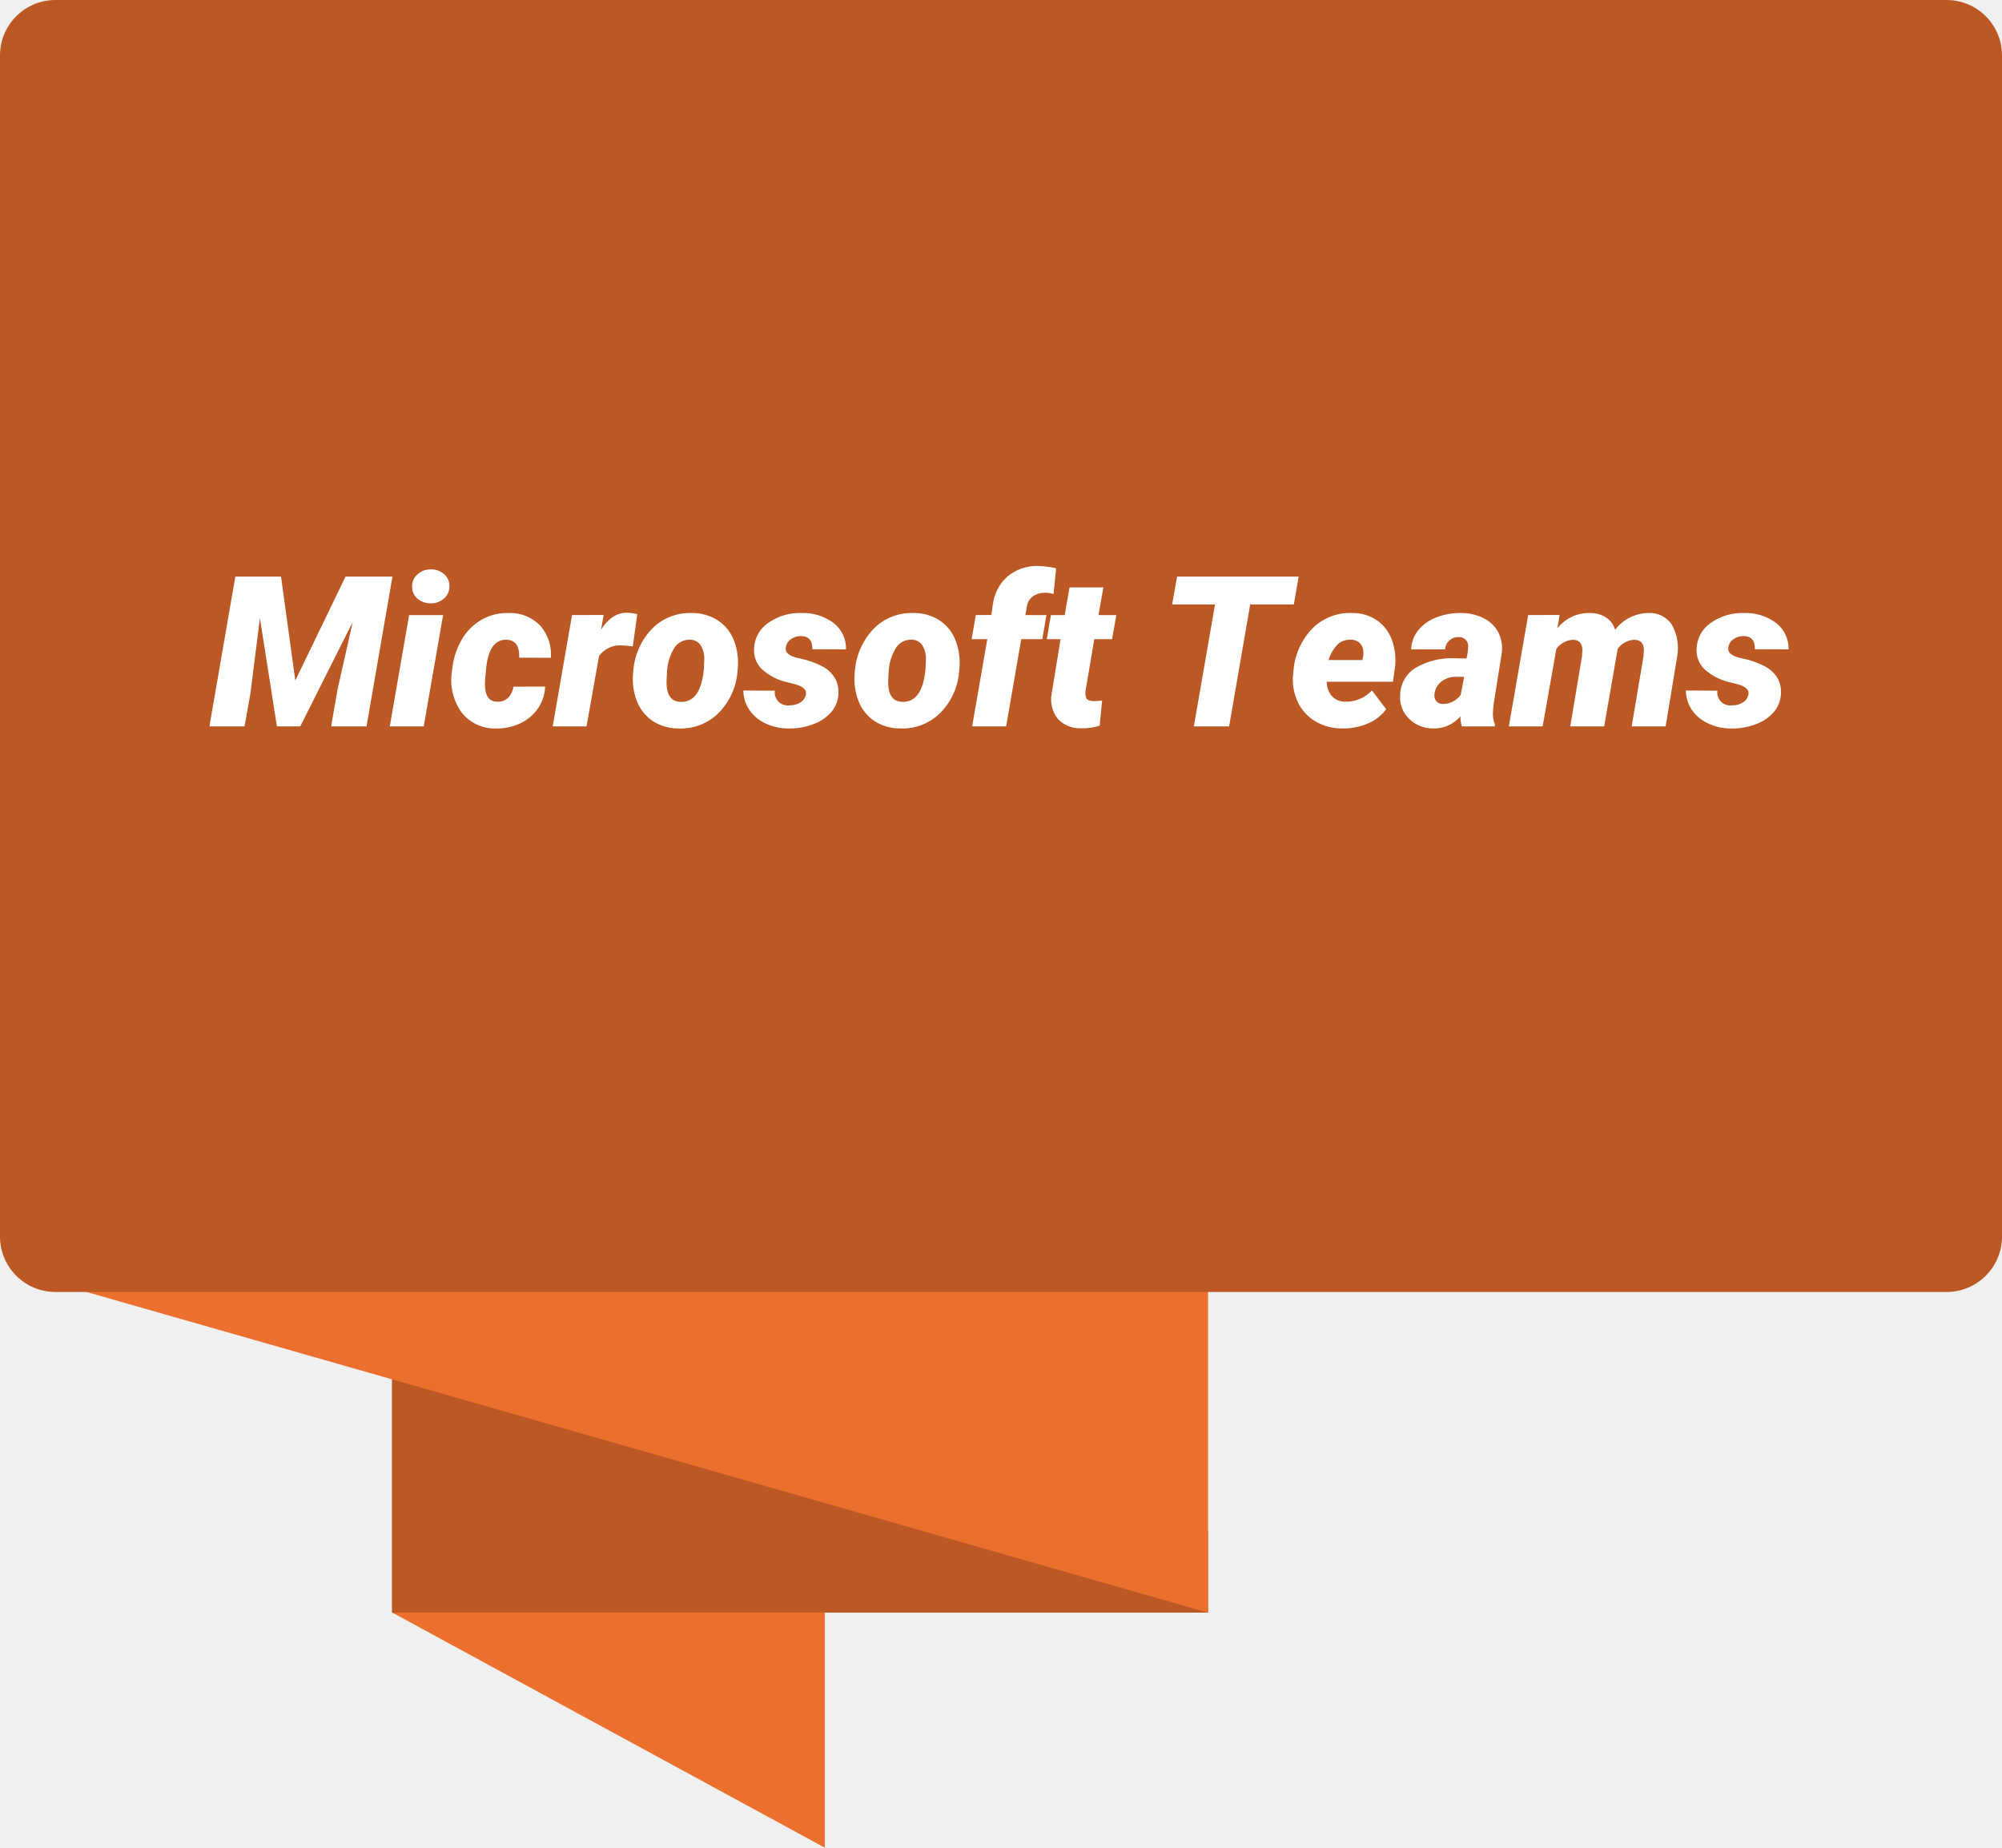
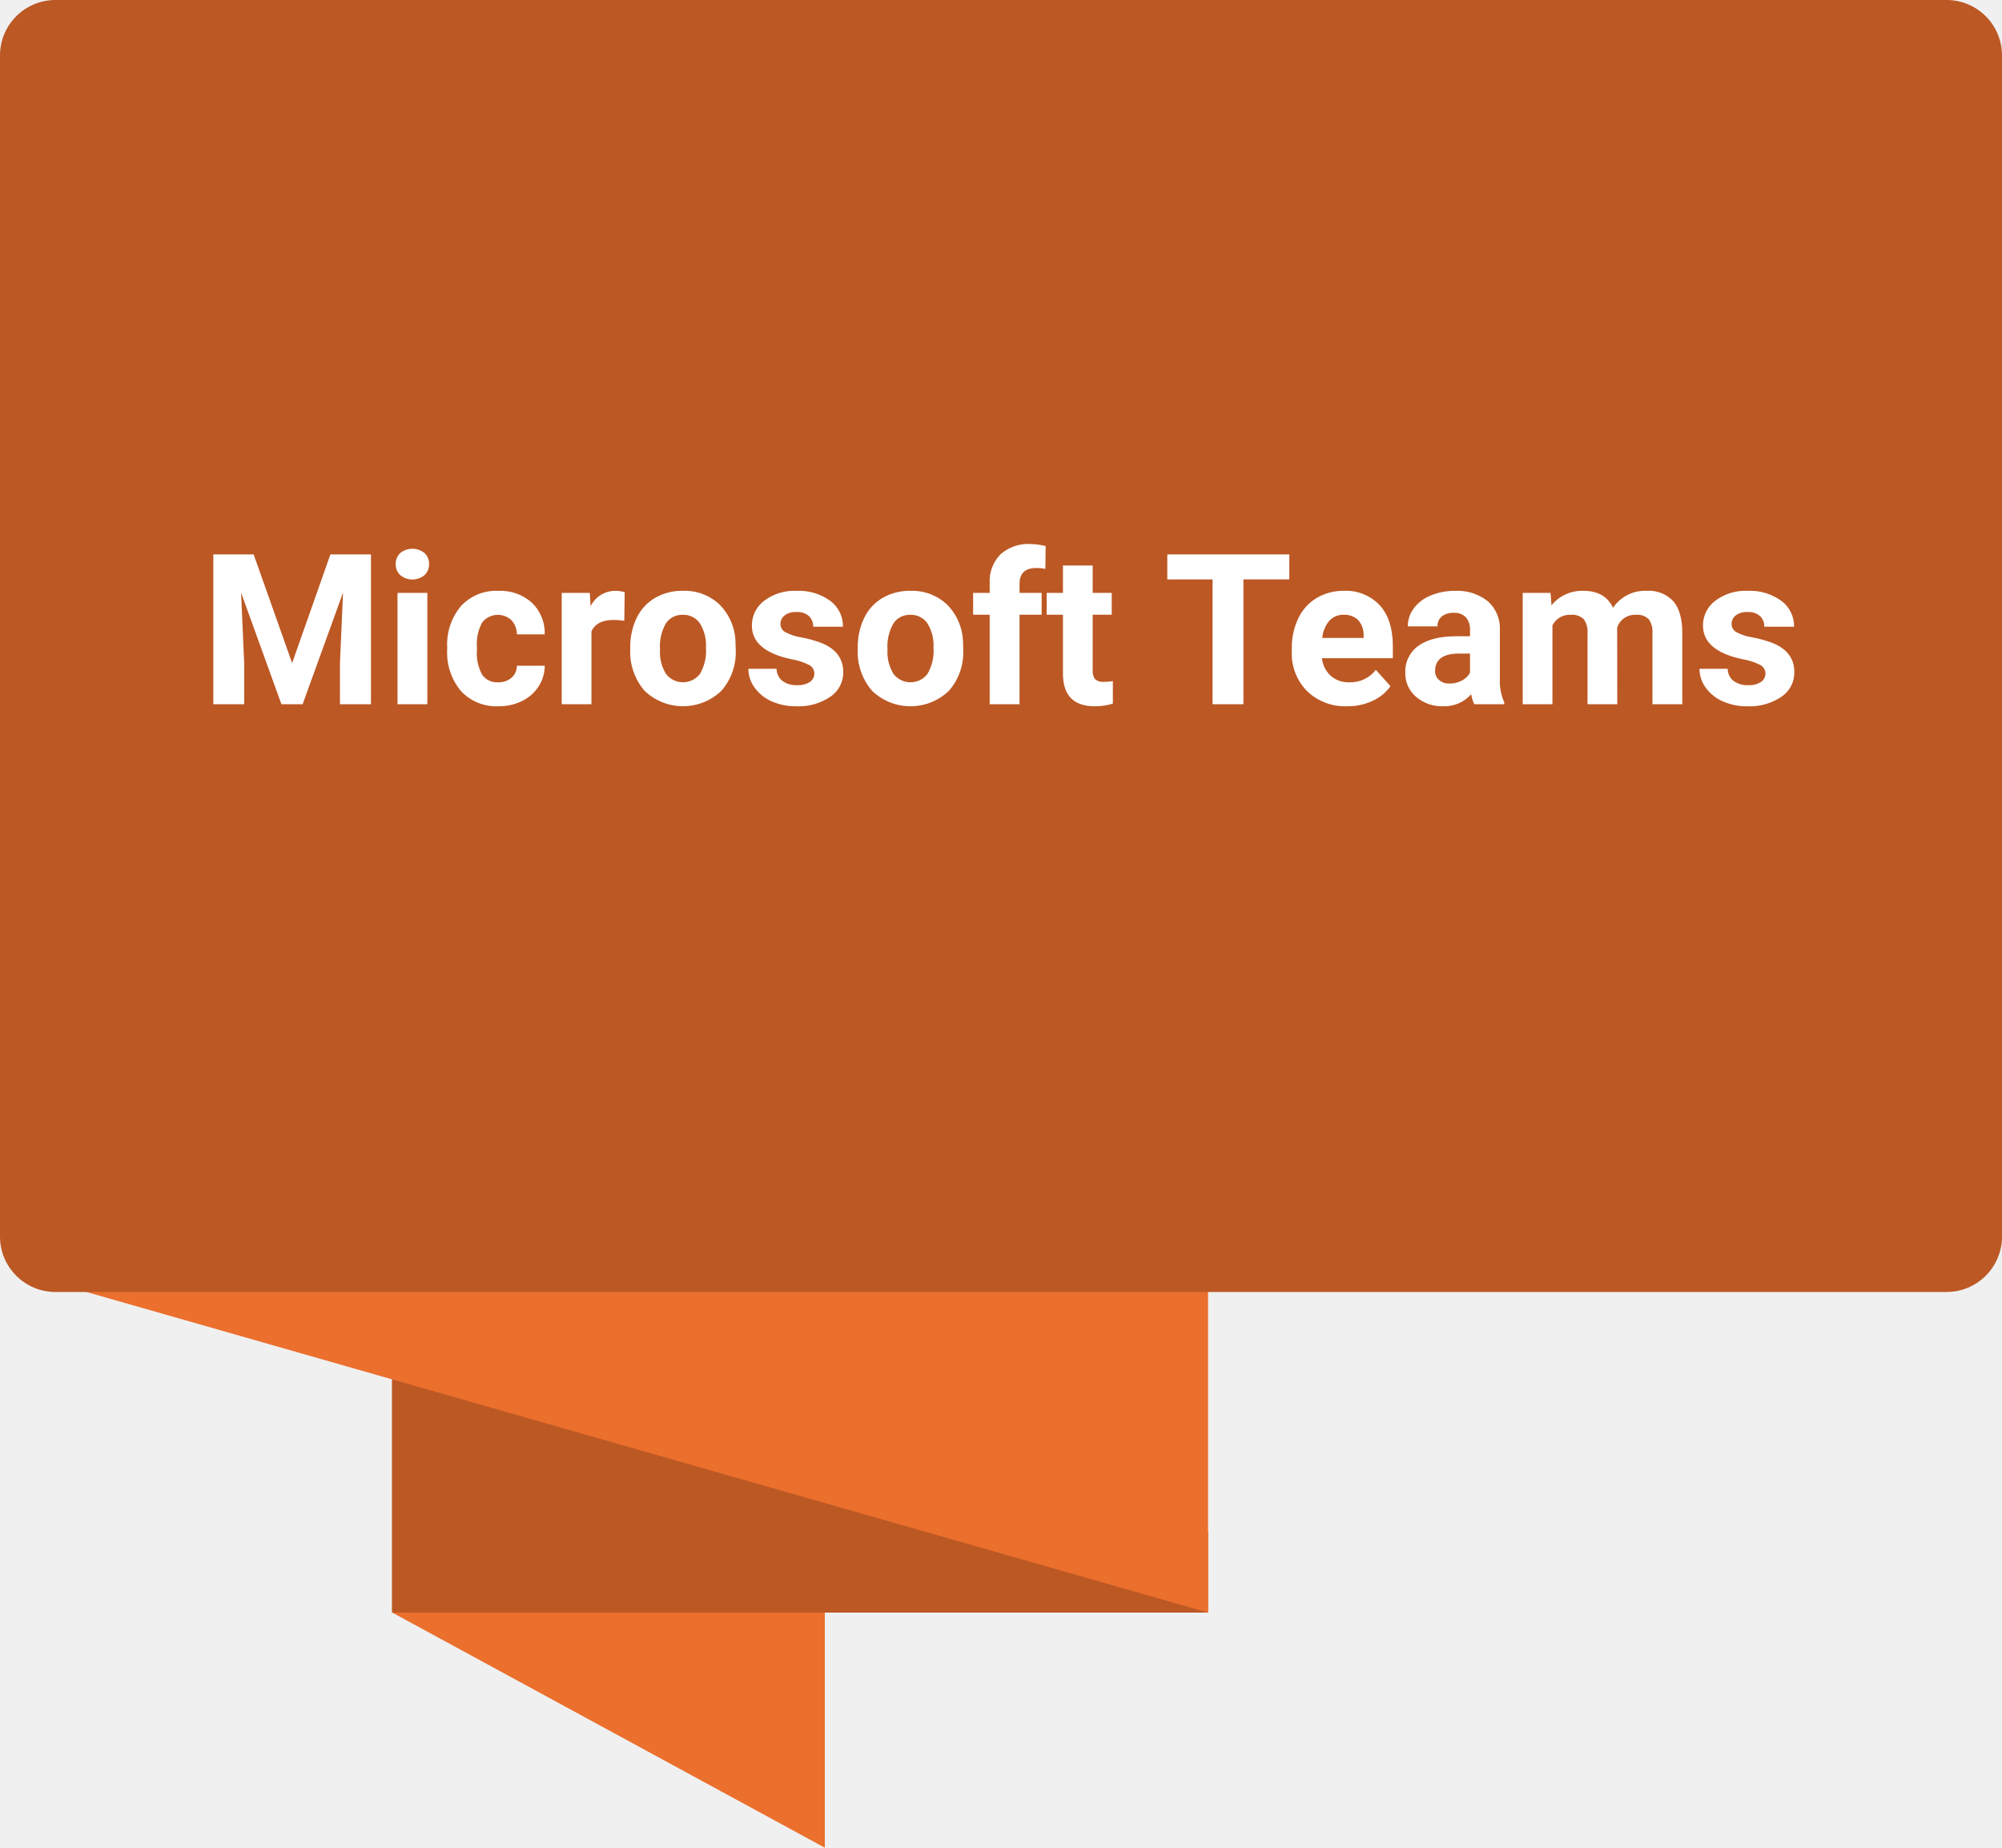
<svg xmlns="http://www.w3.org/2000/svg" width="361" height="333.221" viewBox="0 0 361 333.221">
-   <g id="Grupo_1020320" data-name="Grupo 1020320" transform="translate(-619.5 -5205.221)">
-     <path id="Trazado_622590" data-name="Trazado 622590" d="M36.151,17.708l69.577,1.61V99.272L27.717,56.862Z" transform="translate(662.501 5439.169)" fill="#eb6f2d" />
-     <path id="Trazado_622589" data-name="Trazado 622589" d="M0,0H147.161V56.772L0,14.7Z" transform="translate(837.336 5496.045) rotate(180)" fill="#bc5824" />
-     <path id="Trazado_622588" data-name="Trazado 622588" d="M7.044,18.779H214.3V98.734L7.044,39.476Z" transform="translate(623.038 5397.312)" fill="#eb6f2d" />
-     <path id="Trazado_622591" data-name="Trazado 622591" d="M10,0H351a10,10,0,0,1,10,10V223a10,10,0,0,1-10,10H10A10,10,0,0,1,0,223V10A10,10,0,0,1,10,0Z" transform="translate(619.5 5205.221)" fill="#bc5824" />
-     <path id="Trazado_749973" data-name="Trazado 749973" d="M22.673,12.984l2.579,18.74,9.055-18.74h8.461L38.092,40H31.709l1.15-6.624,2.746-12.209L26.143,40H21.931L18.869,20.462,17.162,34.007,16.1,40H9.759l4.676-27.016ZM48.408,40H42.285l3.488-20.076H51.9Zm-2.1-25.142a2.831,2.831,0,0,1,.956-2.264,3.431,3.431,0,0,1,2.4-.909,3.542,3.542,0,0,1,2.384.816,2.782,2.782,0,0,1,.993,2.134,2.837,2.837,0,0,1-.946,2.273,3.442,3.442,0,0,1-2.412.9A3.586,3.586,0,0,1,47.323,17,2.75,2.75,0,0,1,46.312,14.858ZM61.582,35.547a2.626,2.626,0,0,0,2.06-.728,3.624,3.624,0,0,0,.946-1.981l5.715-.019a7.513,7.513,0,0,1-1.308,3.952,7.905,7.905,0,0,1-3.229,2.7,9.544,9.544,0,0,1-4.351.9,7.537,7.537,0,0,1-6.179-2.885,9.978,9.978,0,0,1-1.763-7.264l.056-.445a13.45,13.45,0,0,1,1.707-5.39,9.765,9.765,0,0,1,3.609-3.627,9.36,9.36,0,0,1,5-1.206,7.465,7.465,0,0,1,5.539,2.236,7.928,7.928,0,0,1,1.958,5.835l-5.715-.019q.093-3.173-2.282-3.229-3.229-.111-3.711,5.419l-.167,1.886-.019.7Q59.448,35.492,61.582,35.547Zm24.529-9.964a17.465,17.465,0,0,0-1.893-.186,4.713,4.713,0,0,0-4.193,1.893L77.762,40h-6.1l3.488-20.076,5.7-.019-.464,2.635Q82.345,19.5,85.017,19.5a8.748,8.748,0,0,1,1.893.26Zm10.706-6.03a8.431,8.431,0,0,1,4.657,1.345,7.578,7.578,0,0,1,2.885,3.646,11.251,11.251,0,0,1,.659,5.2l-.037.408a11.9,11.9,0,0,1-3.433,7.459,9.658,9.658,0,0,1-7.2,2.765,8.4,8.4,0,0,1-4.62-1.327,7.626,7.626,0,0,1-2.885-3.609,10.934,10.934,0,0,1-.677-5.158,12.377,12.377,0,0,1,3.386-7.867A9.6,9.6,0,0,1,96.817,19.553ZM92.271,30.286l-.056,1.093q-.26,4.131,2.523,4.2,3.6.111,4.175-5.835l.074-1.686a4.549,4.549,0,0,0-.622-2.658,2.265,2.265,0,0,0-1.939-1.028,3.192,3.192,0,0,0-2.774,1.38A9.031,9.031,0,0,0,92.271,30.286Zm25.049,3.962q.241-1.225-1.893-1.837l-1.317-.334a10.145,10.145,0,0,1-4.731-2.394,4.738,4.738,0,0,1-1.41-3.655,5.823,5.823,0,0,1,2.57-4.7,9.78,9.78,0,0,1,6.04-1.772,9.06,9.06,0,0,1,5.743,1.8,5.871,5.871,0,0,1,2.236,4.75l-6.086-.019q.074-2.375-2.1-2.375a2.991,2.991,0,0,0-1.726.547,2.126,2.126,0,0,0-.946,1.457q-.315,1.5,2.653,2.06a15.42,15.42,0,0,1,3.989,1.419,5.956,5.956,0,0,1,2.152,1.995,4.96,4.96,0,0,1,.687,2.857A5.365,5.365,0,0,1,122,37.291a7.689,7.689,0,0,1-3.275,2.282,11.731,11.731,0,0,1-4.648.8,9.434,9.434,0,0,1-4.036-.909,7.2,7.2,0,0,1-2.913-2.421,6.289,6.289,0,0,1-1.085-3.516l5.678.037a2.345,2.345,0,0,0,2.672,2.635,3.507,3.507,0,0,0,1.93-.51A2.207,2.207,0,0,0,117.32,34.248Zm19.464-14.7a8.431,8.431,0,0,1,4.657,1.345,7.578,7.578,0,0,1,2.885,3.646,11.251,11.251,0,0,1,.659,5.2l-.037.408a11.9,11.9,0,0,1-3.433,7.459,9.658,9.658,0,0,1-7.2,2.765,8.4,8.4,0,0,1-4.62-1.327,7.626,7.626,0,0,1-2.885-3.609,10.934,10.934,0,0,1-.677-5.158,12.377,12.377,0,0,1,3.386-7.867A9.6,9.6,0,0,1,136.784,19.553Zm-4.546,10.733-.056,1.093q-.26,4.131,2.523,4.2,3.6.111,4.175-5.835l.074-1.686a4.549,4.549,0,0,0-.622-2.658,2.265,2.265,0,0,0-1.939-1.028,3.192,3.192,0,0,0-2.774,1.38A9.031,9.031,0,0,0,132.238,30.286ZM147.3,40l2.728-15.734h-2.82l.742-4.342,2.82-.019.241-1.763a8.193,8.193,0,0,1,2.561-5.1,8.311,8.311,0,0,1,5.845-1.967,18,18,0,0,1,3.024.41l-.464,4.637a5.9,5.9,0,0,0-1.447-.223,3.8,3.8,0,0,0-2.236.619,2.768,2.768,0,0,0-1.123,1.782l-.278,1.625h3.8l-.742,4.342h-3.8L153.428,40Zm23.657-25.067-.872,4.991h3.21l-.761,4.342h-3.21l-1.559,9.222a2.458,2.458,0,0,0,.121,1.429q.25.482,1.252.52a14.509,14.509,0,0,0,1.6-.093l-.445,4.527a9.865,9.865,0,0,1-3.284.464,5.41,5.41,0,0,1-4.249-1.67,5.7,5.7,0,0,1-1.15-4.435l1.633-9.964h-2.486l.742-4.342h2.486l.872-4.991Zm34.345,3.08h-7.867L193.636,40h-6.364l3.822-21.987h-7.737l.891-5.028h21.932Zm8.7,22.358a9.332,9.332,0,0,1-4.8-1.271,8.008,8.008,0,0,1-3.182-3.488,9.373,9.373,0,0,1-.854-4.926l.056-.52a12.306,12.306,0,0,1,3.442-7.839,9.521,9.521,0,0,1,7.208-2.774,7.764,7.764,0,0,1,4.416,1.31,7.321,7.321,0,0,1,2.69,3.512,10.757,10.757,0,0,1,.557,5.027l-.353,2.546H211.244a3.914,3.914,0,0,0,.891,2.561,3.271,3.271,0,0,0,2.486,1.039,6.318,6.318,0,0,0,4.769-2.041l2.561,3.386a7.554,7.554,0,0,1-3.164,2.526,11.111,11.111,0,0,1-4.444.953Zm1.484-15.994a3.14,3.14,0,0,0-2.254.812,6.816,6.816,0,0,0-1.661,2.843h6.1l.111-.535a4.072,4.072,0,0,0,.037-1.218A2.148,2.148,0,0,0,215.493,24.377ZM235.606,40a5.444,5.444,0,0,1-.26-1.818,6.193,6.193,0,0,1-4.917,2.189,6.05,6.05,0,0,1-4.342-1.744,5.243,5.243,0,0,1-1.614-4.138A5.889,5.889,0,0,1,227.2,29.47a12.859,12.859,0,0,1,7.2-1.753l2.041.037.223-1.132.074-.983a1.594,1.594,0,0,0-1.688-1.744,2.346,2.346,0,0,0-2.468,2.208l-6.123.019a5.815,5.815,0,0,1,1.317-3.516,7.808,7.808,0,0,1,3.331-2.3,11.637,11.637,0,0,1,4.481-.751,8.974,8.974,0,0,1,4,.956,5.953,5.953,0,0,1,2.57,2.5,6.4,6.4,0,0,1,.649,3.7l-1.5,9.444-.093,1.15a5.071,5.071,0,0,0,.353,2.338l-.019.353Zm-3.488-4.045A3.937,3.937,0,0,0,235.4,34.3l.612-3.229-1.577-.019a4.157,4.157,0,0,0-2.523.863,3.272,3.272,0,0,0-1.243,2.254,1.643,1.643,0,0,0,.288,1.252A1.469,1.469,0,0,0,232.118,35.955Zm21.115-16.05-.408,2.412a7.207,7.207,0,0,1,5.863-2.765,5.3,5.3,0,0,1,2.987.854,3.89,3.89,0,0,1,1.559,2.171,7.641,7.641,0,0,1,6.1-3.024,4.73,4.73,0,0,1,4.128,2.087,8.692,8.692,0,0,1,.974,5.724L272.345,40h-6.123l2.134-12.639.074-1.094q0-1.835-1.726-1.89a3.953,3.953,0,0,0-3.006,1.649L261.268,40h-6.123l2.115-12.6.074-1.112q0-1.909-1.726-1.909a3.926,3.926,0,0,0-2.969,1.649L250.172,40h-6.1l3.488-20.076Zm34.048,14.343q.241-1.225-1.893-1.837l-1.317-.334a10.145,10.145,0,0,1-4.731-2.394,4.738,4.738,0,0,1-1.41-3.655,5.823,5.823,0,0,1,2.57-4.7,9.78,9.78,0,0,1,6.04-1.772,9.06,9.06,0,0,1,5.743,1.8,5.871,5.871,0,0,1,2.236,4.75l-6.086-.019q.074-2.375-2.1-2.375a2.991,2.991,0,0,0-1.726.547,2.126,2.126,0,0,0-.946,1.457q-.315,1.5,2.653,2.06a15.42,15.42,0,0,1,3.989,1.419,5.956,5.956,0,0,1,2.152,1.995,4.961,4.961,0,0,1,.687,2.857,5.365,5.365,0,0,1-1.187,3.247,7.689,7.689,0,0,1-3.275,2.282,11.731,11.731,0,0,1-4.648.8A9.434,9.434,0,0,1,280,39.462a7.2,7.2,0,0,1-2.913-2.421A6.289,6.289,0,0,1,276,33.524l5.678.037A2.345,2.345,0,0,0,284.35,36.2a3.507,3.507,0,0,0,1.93-.51A2.207,2.207,0,0,0,287.281,34.248Z" transform="translate(647.5 5296.221)" fill="#fff" />
+   <g id="Grupo_1020320" data-name="Grupo 1020320" transform="translate(-619.5 -5472.221)">
+     <path id="Trazado_622590" data-name="Trazado 622590" d="M36.151,17.708l69.577,1.61V99.272L27.717,56.862Z" transform="translate(662.501 5706.169)" fill="#eb6f2d" />
+     <path id="Trazado_622589" data-name="Trazado 622589" d="M0,0H147.161V56.772L0,14.7Z" transform="translate(837.336 5763.045) rotate(180)" fill="#bc5824" />
+     <path id="Trazado_622588" data-name="Trazado 622588" d="M7.044,18.779H214.3V98.734L7.044,39.476Z" transform="translate(623.038 5664.312)" fill="#eb6f2d" />
+     <path id="Trazado_622591" data-name="Trazado 622591" d="M10,0H351a10,10,0,0,1,10,10V223a10,10,0,0,1-10,10H10A10,10,0,0,1,0,223V10A10,10,0,0,1,10,0Z" transform="translate(619.5 5472.221)" fill="#bc5824" />
+     <path id="Trazado_749974" data-name="Trazado 749974" d="M17.737,8.984l6.939,19.594,6.9-19.594H38.89V36H33.3V28.615l.557-12.747L26.569,36H22.747L15.474,15.887l.557,12.729V36H10.464V8.984ZM49.058,36H43.677V15.924h5.381Zm-5.7-25.271a2.641,2.641,0,0,1,.807-1.985,3.478,3.478,0,0,1,4.388,0,2.625,2.625,0,0,1,.816,1.985,2.633,2.633,0,0,1-.826,2,3.439,3.439,0,0,1-4.36,0A2.633,2.633,0,0,1,43.361,10.729ZM61.823,32.048a3.517,3.517,0,0,0,2.412-.816,2.86,2.86,0,0,0,.965-2.171h5.028A6.878,6.878,0,0,1,69.115,32.8a7.346,7.346,0,0,1-3,2.635,9.378,9.378,0,0,1-4.2.937,8.716,8.716,0,0,1-6.791-2.737,10.83,10.83,0,0,1-2.486-7.561v-.353a10.706,10.706,0,0,1,2.468-7.4,8.614,8.614,0,0,1,6.772-2.765,8.444,8.444,0,0,1,6.04,2.143,7.588,7.588,0,0,1,2.31,5.706H65.2a3.685,3.685,0,0,0-.965-2.546,3.586,3.586,0,0,0-5.279.386A7.916,7.916,0,0,0,58,25.674v.558a8.016,8.016,0,0,0,.946,4.46A3.27,3.27,0,0,0,61.823,32.048Zm22.748-11.1a14.568,14.568,0,0,0-1.93-.148q-3.043,0-3.989,2.06V36H73.29V15.924h5.065l.148,2.394a4.969,4.969,0,0,1,4.472-2.765,5.619,5.619,0,0,1,1.67.241Zm1.076,4.824a11.906,11.906,0,0,1,1.15-5.325,8.422,8.422,0,0,1,3.312-3.618,9.663,9.663,0,0,1,5.019-1.28,9.142,9.142,0,0,1,6.633,2.486,9.979,9.979,0,0,1,2.867,6.754l.037,1.373a10.493,10.493,0,0,1-2.579,7.413,10,10,0,0,1-13.851.009,10.678,10.678,0,0,1-2.588-7.57Zm5.362.381a7.5,7.5,0,0,0,1.076,4.376,3.866,3.866,0,0,0,6.123.019A8.211,8.211,0,0,0,99.3,25.767a7.429,7.429,0,0,0-1.095-4.348,3.559,3.559,0,0,0-3.08-1.542,3.5,3.5,0,0,0-3.043,1.533A8.35,8.35,0,0,0,91.01,26.157Zm27.832,4.3a1.728,1.728,0,0,0-.974-1.549,11.065,11.065,0,0,0-3.126-1.011q-7.162-1.5-7.162-6.086a5.516,5.516,0,0,1,2.217-4.462,8.944,8.944,0,0,1,5.8-1.791,9.627,9.627,0,0,1,6.114,1.8A5.672,5.672,0,0,1,124,22.028h-5.362a2.6,2.6,0,0,0-.742-1.9,3.141,3.141,0,0,0-2.319-.751,3.209,3.209,0,0,0-2.1.612,1.933,1.933,0,0,0-.742,1.559,1.652,1.652,0,0,0,.844,1.438,8.685,8.685,0,0,0,2.848.946,23.263,23.263,0,0,1,3.377.9q4.249,1.559,4.249,5.4a5.237,5.237,0,0,1-2.356,4.444,10.165,10.165,0,0,1-6.086,1.7,10.617,10.617,0,0,1-4.481-.9A7.518,7.518,0,0,1,108.062,33a5.734,5.734,0,0,1-1.113-3.386h5.084a2.8,2.8,0,0,0,1.058,2.189,4.2,4.2,0,0,0,2.635.761,3.883,3.883,0,0,0,2.329-.584A1.819,1.819,0,0,0,118.842,30.452Zm7.83-4.676a11.906,11.906,0,0,1,1.15-5.325,8.421,8.421,0,0,1,3.312-3.618,9.663,9.663,0,0,1,5.019-1.28,9.142,9.142,0,0,1,6.633,2.486,9.979,9.979,0,0,1,2.867,6.754l.037,1.373a10.493,10.493,0,0,1-2.579,7.413,10,10,0,0,1-13.851.009,10.678,10.678,0,0,1-2.588-7.57Zm5.362.381a7.5,7.5,0,0,0,1.076,4.376,3.866,3.866,0,0,0,6.123.019,8.212,8.212,0,0,0,1.095-4.785,7.429,7.429,0,0,0-1.095-4.348,3.559,3.559,0,0,0-3.08-1.542,3.5,3.5,0,0,0-3.043,1.533A8.35,8.35,0,0,0,132.034,26.157ZM150.459,36V19.857h-2.987V15.924h2.987V14.217A6.931,6.931,0,0,1,152.4,8.975a7.509,7.509,0,0,1,5.427-1.865,12.638,12.638,0,0,1,2.728.368L160.5,11.6a6.836,6.836,0,0,0-1.633-.167q-3.024,0-3.024,2.863v1.628h3.989v3.934H155.84V36Zm18.573-25.012v4.936h3.433v3.934h-3.433v10.02a2.392,2.392,0,0,0,.427,1.6,2.143,2.143,0,0,0,1.633.482,8.551,8.551,0,0,0,1.577-.13v4.063a11.039,11.039,0,0,1-3.247.482q-5.641,0-5.752-5.7V19.857h-2.932V15.924h2.932V10.988Zm35.458,2.5h-8.275V36h-5.566V13.493h-8.164V8.984H204.49ZM214.9,36.371a9.856,9.856,0,0,1-7.19-2.709,9.629,9.629,0,0,1-2.774-7.218v-.52a12.128,12.128,0,0,1,1.169-5.409,8.579,8.579,0,0,1,3.312-3.674,9.3,9.3,0,0,1,4.889-1.29,8.332,8.332,0,0,1,6.485,2.6q2.366,2.6,2.366,7.366v2.189H210.372a4.981,4.981,0,0,0,1.568,3.154,4.74,4.74,0,0,0,3.312,1.188,5.788,5.788,0,0,0,4.843-2.245l2.635,2.95a8.05,8.05,0,0,1-3.266,2.663A10.714,10.714,0,0,1,214.9,36.371Zm-.612-16.5a3.351,3.351,0,0,0-2.588,1.081,5.6,5.6,0,0,0-1.271,3.094h7.459v-.429a3.992,3.992,0,0,0-.965-2.768A3.457,3.457,0,0,0,214.287,19.876ZM237.833,36a5.955,5.955,0,0,1-.538-1.8,6.488,6.488,0,0,1-5.065,2.171,7.128,7.128,0,0,1-4.889-1.707,5.49,5.49,0,0,1-1.939-4.3,5.673,5.673,0,0,1,2.366-4.9q2.366-1.707,6.837-1.726h2.468v-1.15a3.308,3.308,0,0,0-.714-2.227,2.81,2.81,0,0,0-2.254-.835,3.2,3.2,0,0,0-2.125.649,2.206,2.206,0,0,0-.77,1.781h-5.362a5.386,5.386,0,0,1,1.076-3.229,7.114,7.114,0,0,1,3.043-2.329,11.09,11.09,0,0,1,4.416-.844,8.762,8.762,0,0,1,5.891,1.865,6.523,6.523,0,0,1,2.18,5.242v8.7a9.6,9.6,0,0,0,.8,4.323V36ZM233.4,32.271a4.618,4.618,0,0,0,2.189-.529,3.473,3.473,0,0,0,1.484-1.419V26.871h-2q-4.026,0-4.286,2.783l-.019.315a2.147,2.147,0,0,0,.705,1.651A2.739,2.739,0,0,0,233.4,32.271Zm18.2-16.347.167,2.245a7.055,7.055,0,0,1,5.771-2.616q3.878,0,5.325,3.062a6.893,6.893,0,0,1,6.03-3.062,5.988,5.988,0,0,1,4.861,1.9q1.6,1.9,1.6,5.724V36H269.97V23.168a3.838,3.838,0,0,0-.668-2.5,2.956,2.956,0,0,0-2.356-.79,3.347,3.347,0,0,0-3.34,2.306L263.624,36h-5.362V23.186a3.791,3.791,0,0,0-.687-2.529,2.985,2.985,0,0,0-2.338-.781,3.474,3.474,0,0,0-3.3,1.9V36h-5.362V15.924Zm38.742,14.528a1.728,1.728,0,0,0-.974-1.549,11.065,11.065,0,0,0-3.126-1.011q-7.162-1.5-7.162-6.086a5.516,5.516,0,0,1,2.217-4.462,8.944,8.944,0,0,1,5.8-1.791,9.627,9.627,0,0,1,6.114,1.8,5.672,5.672,0,0,1,2.292,4.676h-5.362a2.6,2.6,0,0,0-.742-1.9,3.141,3.141,0,0,0-2.319-.751,3.209,3.209,0,0,0-2.1.612,1.933,1.933,0,0,0-.742,1.559,1.652,1.652,0,0,0,.844,1.438,8.685,8.685,0,0,0,2.848.946,23.264,23.264,0,0,1,3.377.9q4.249,1.559,4.249,5.4a5.237,5.237,0,0,1-2.356,4.444,10.165,10.165,0,0,1-6.086,1.7,10.617,10.617,0,0,1-4.481-.9A7.518,7.518,0,0,1,279.563,33a5.734,5.734,0,0,1-1.113-3.386h5.084a2.8,2.8,0,0,0,1.058,2.189,4.2,4.2,0,0,0,2.635.761,3.883,3.883,0,0,0,2.329-.584A1.819,1.819,0,0,0,290.343,30.452Z" transform="translate(647.5 5563.221)" fill="#fff" />
  </g>
</svg>
